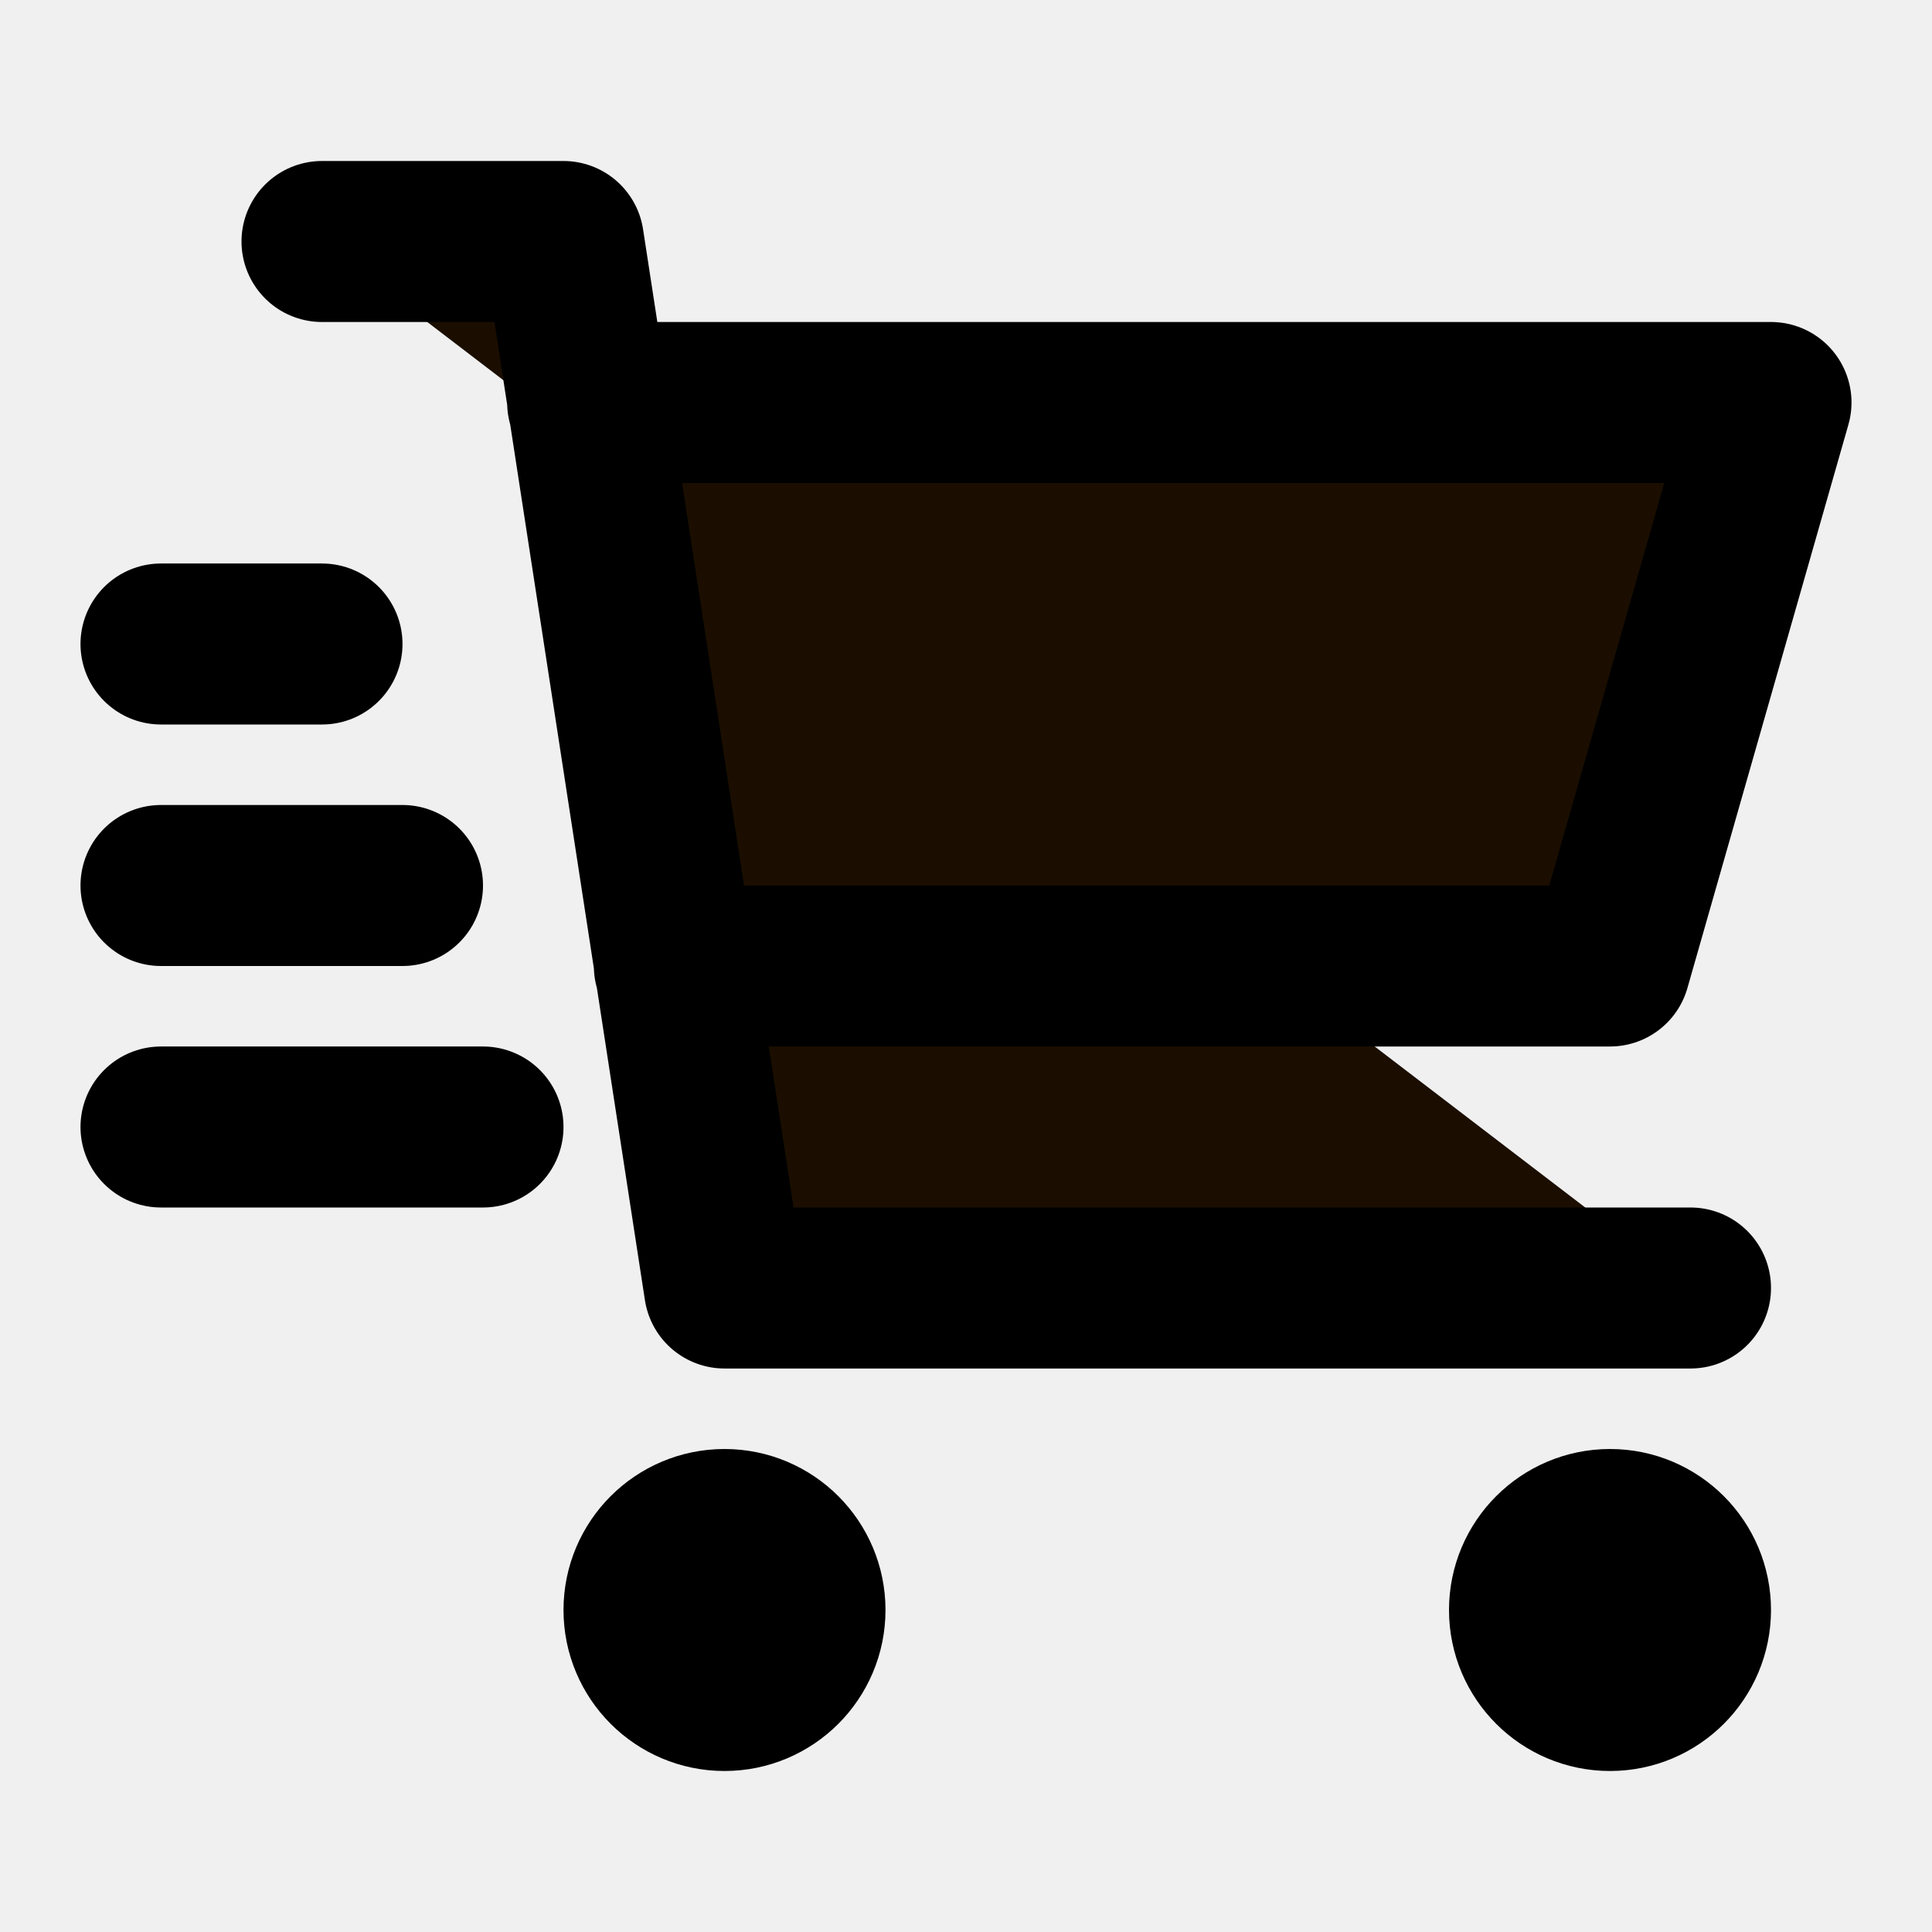
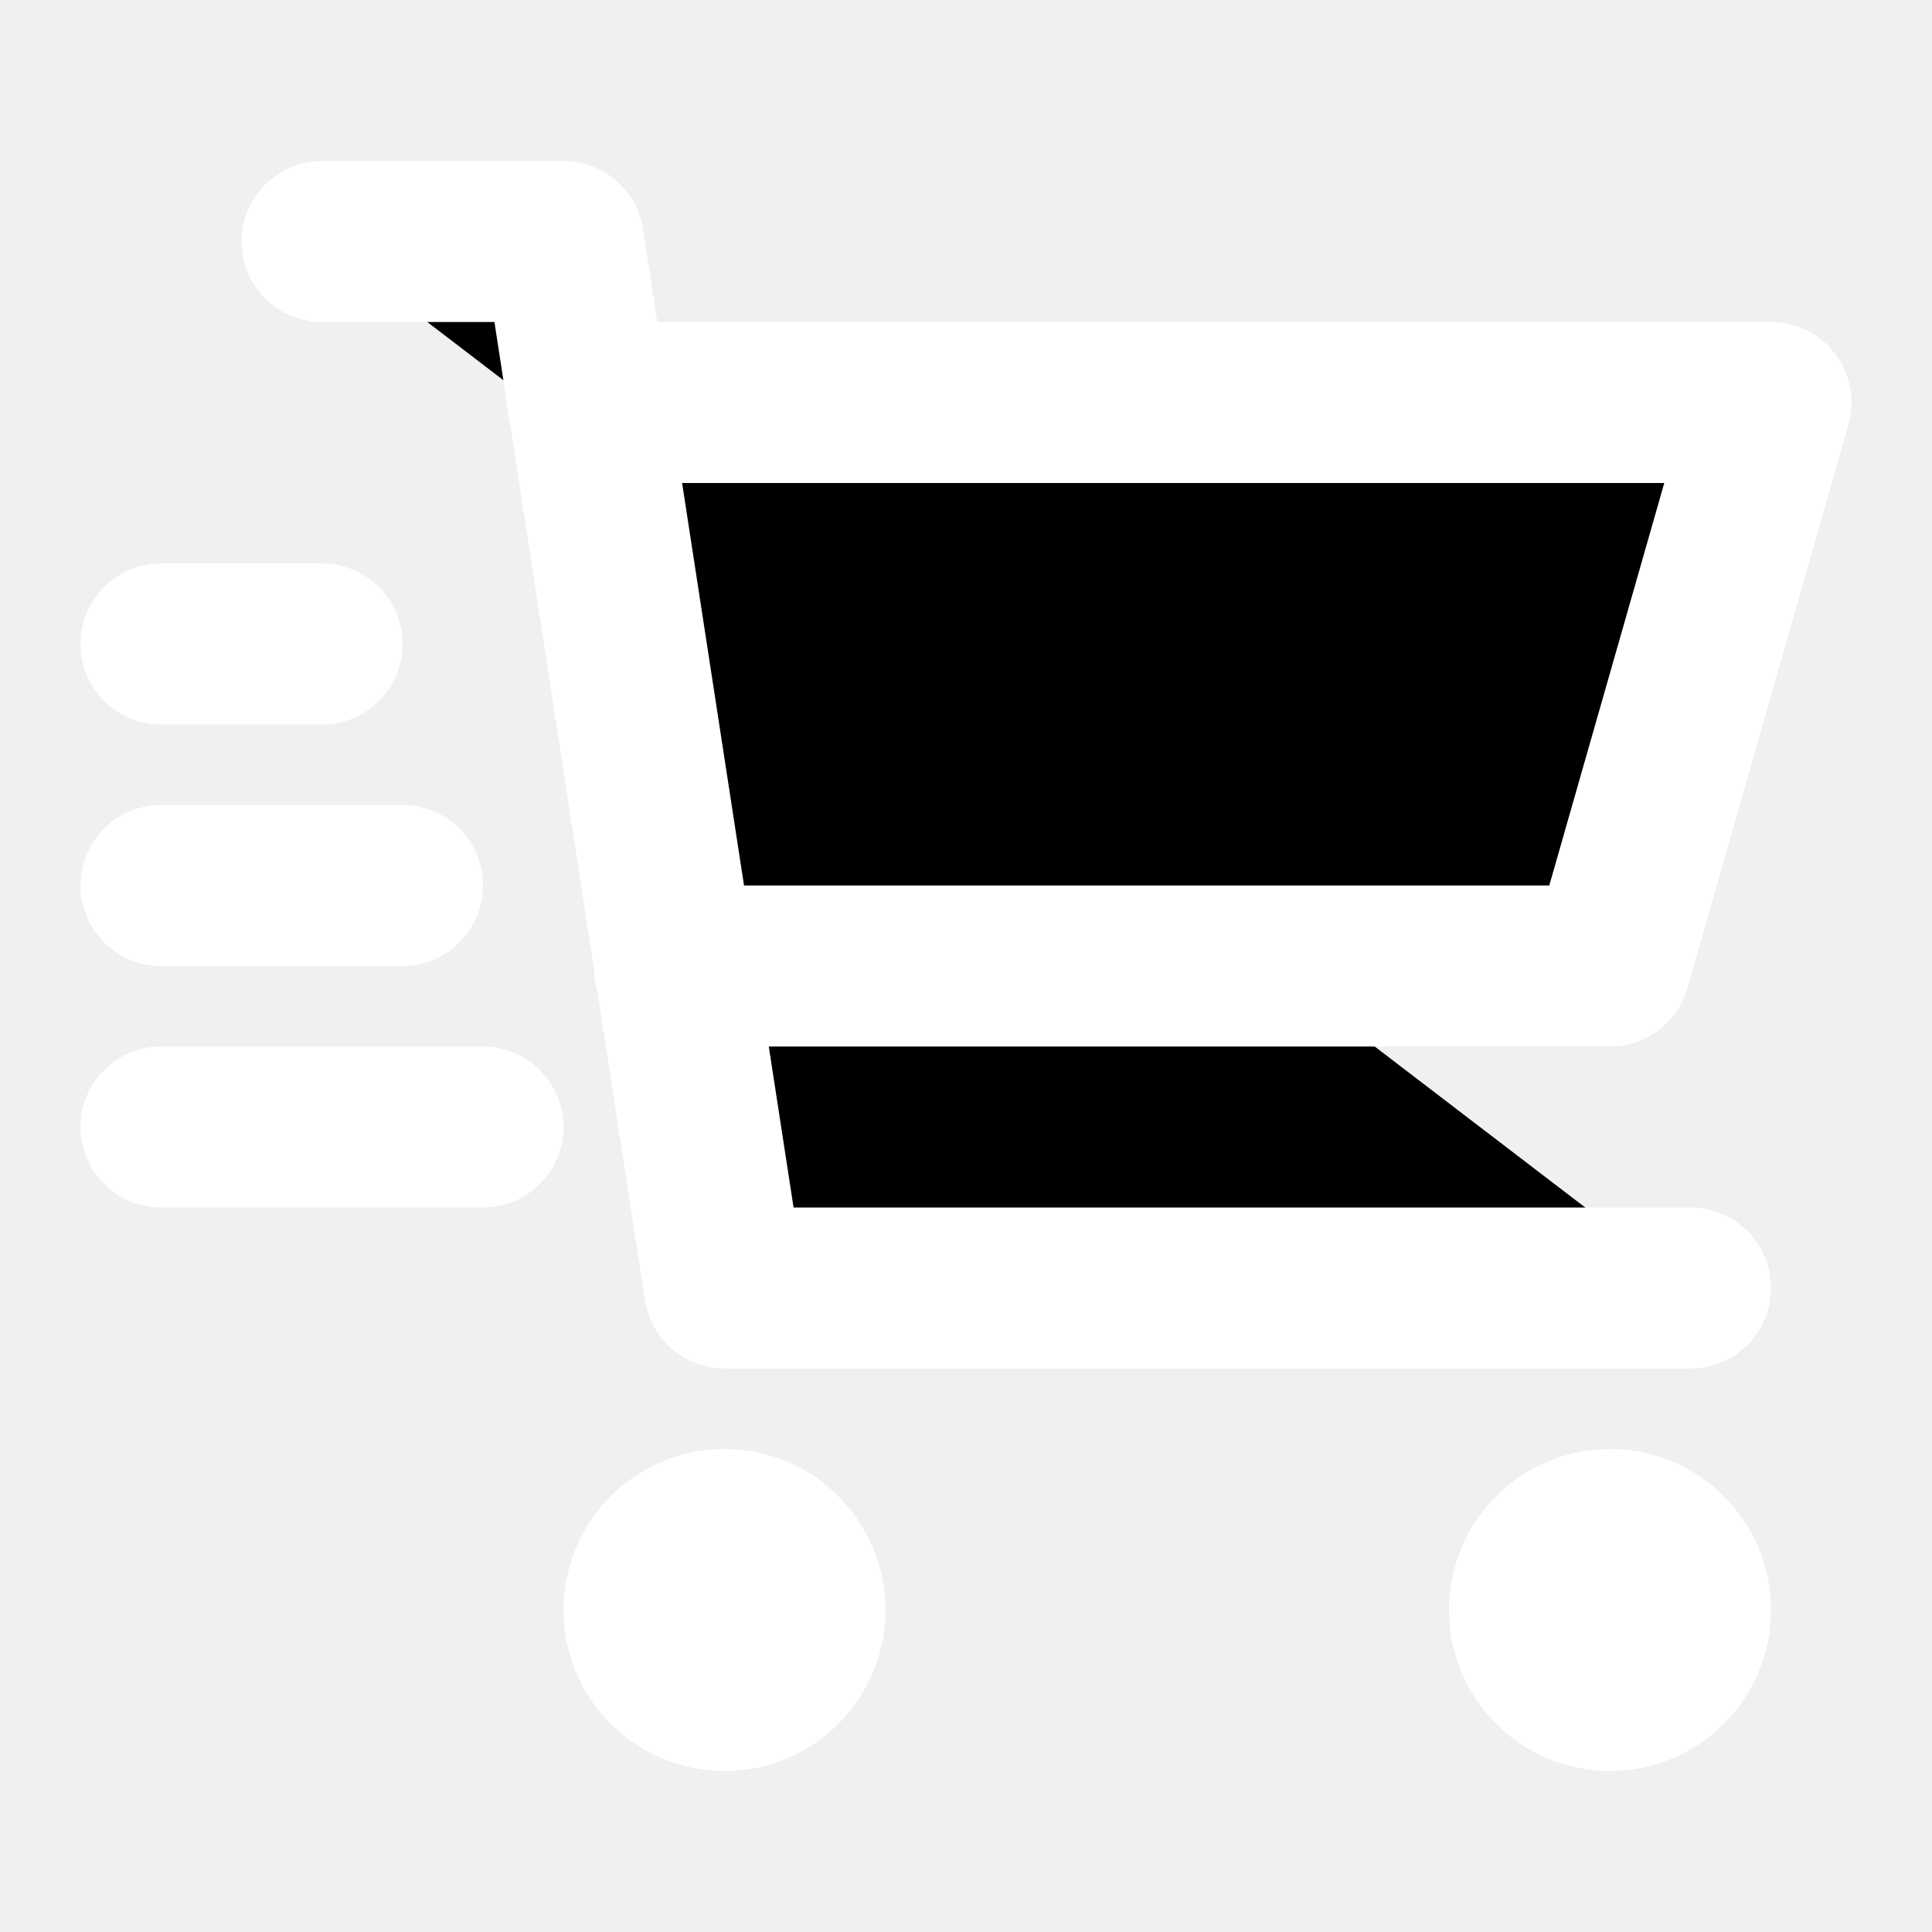
- <svg xmlns="http://www.w3.org/2000/svg" width="26px" height="26px" viewBox="0 0 24 24" fill="#1b0e00">
-   <path d="M7.3 5H22L20 12H8.377M21 16H9L7 3H4M4 8H2M5 11H2M6 14H2M10 20C10 20.552 9.552 21 9 21C8.448 21 8 20.552 8 20C8 19.448 8.448 19 9 19C9.552 19 10 19.448 10 20ZM21 20C21 20.552 20.552 21 20 21C19.448 21 19 20.552 19 20C19 19.448 19.448 19 20 19C20.552 19 21 19.448 21 20Z" stroke="#000000" stroke-width="2" stroke-linecap="round" stroke-linejoin="round" />
+ <svg xmlns="http://www.w3.org/2000/svg" width="20px" height="20px" viewBox="0 0 24 24" fill="">
+   <path d="M7.3 5H22L20 12H8.377M21 16H9L7 3H4M4 8H2M5 11H2M6 14H2M10 20C10 20.552 9.552 21 9 21C8.448 21 8 20.552 8 20C8 19.448 8.448 19 9 19C9.552 19 10 19.448 10 20ZM21 20C21 20.552 20.552 21 20 21C19.448 21 19 20.552 19 20C19 19.448 19.448 19 20 19C20.552 19 21 19.448 21 20Z" stroke="#fff" stroke-width="2" stroke-linecap="round" stroke-linejoin="round" />
</svg>
